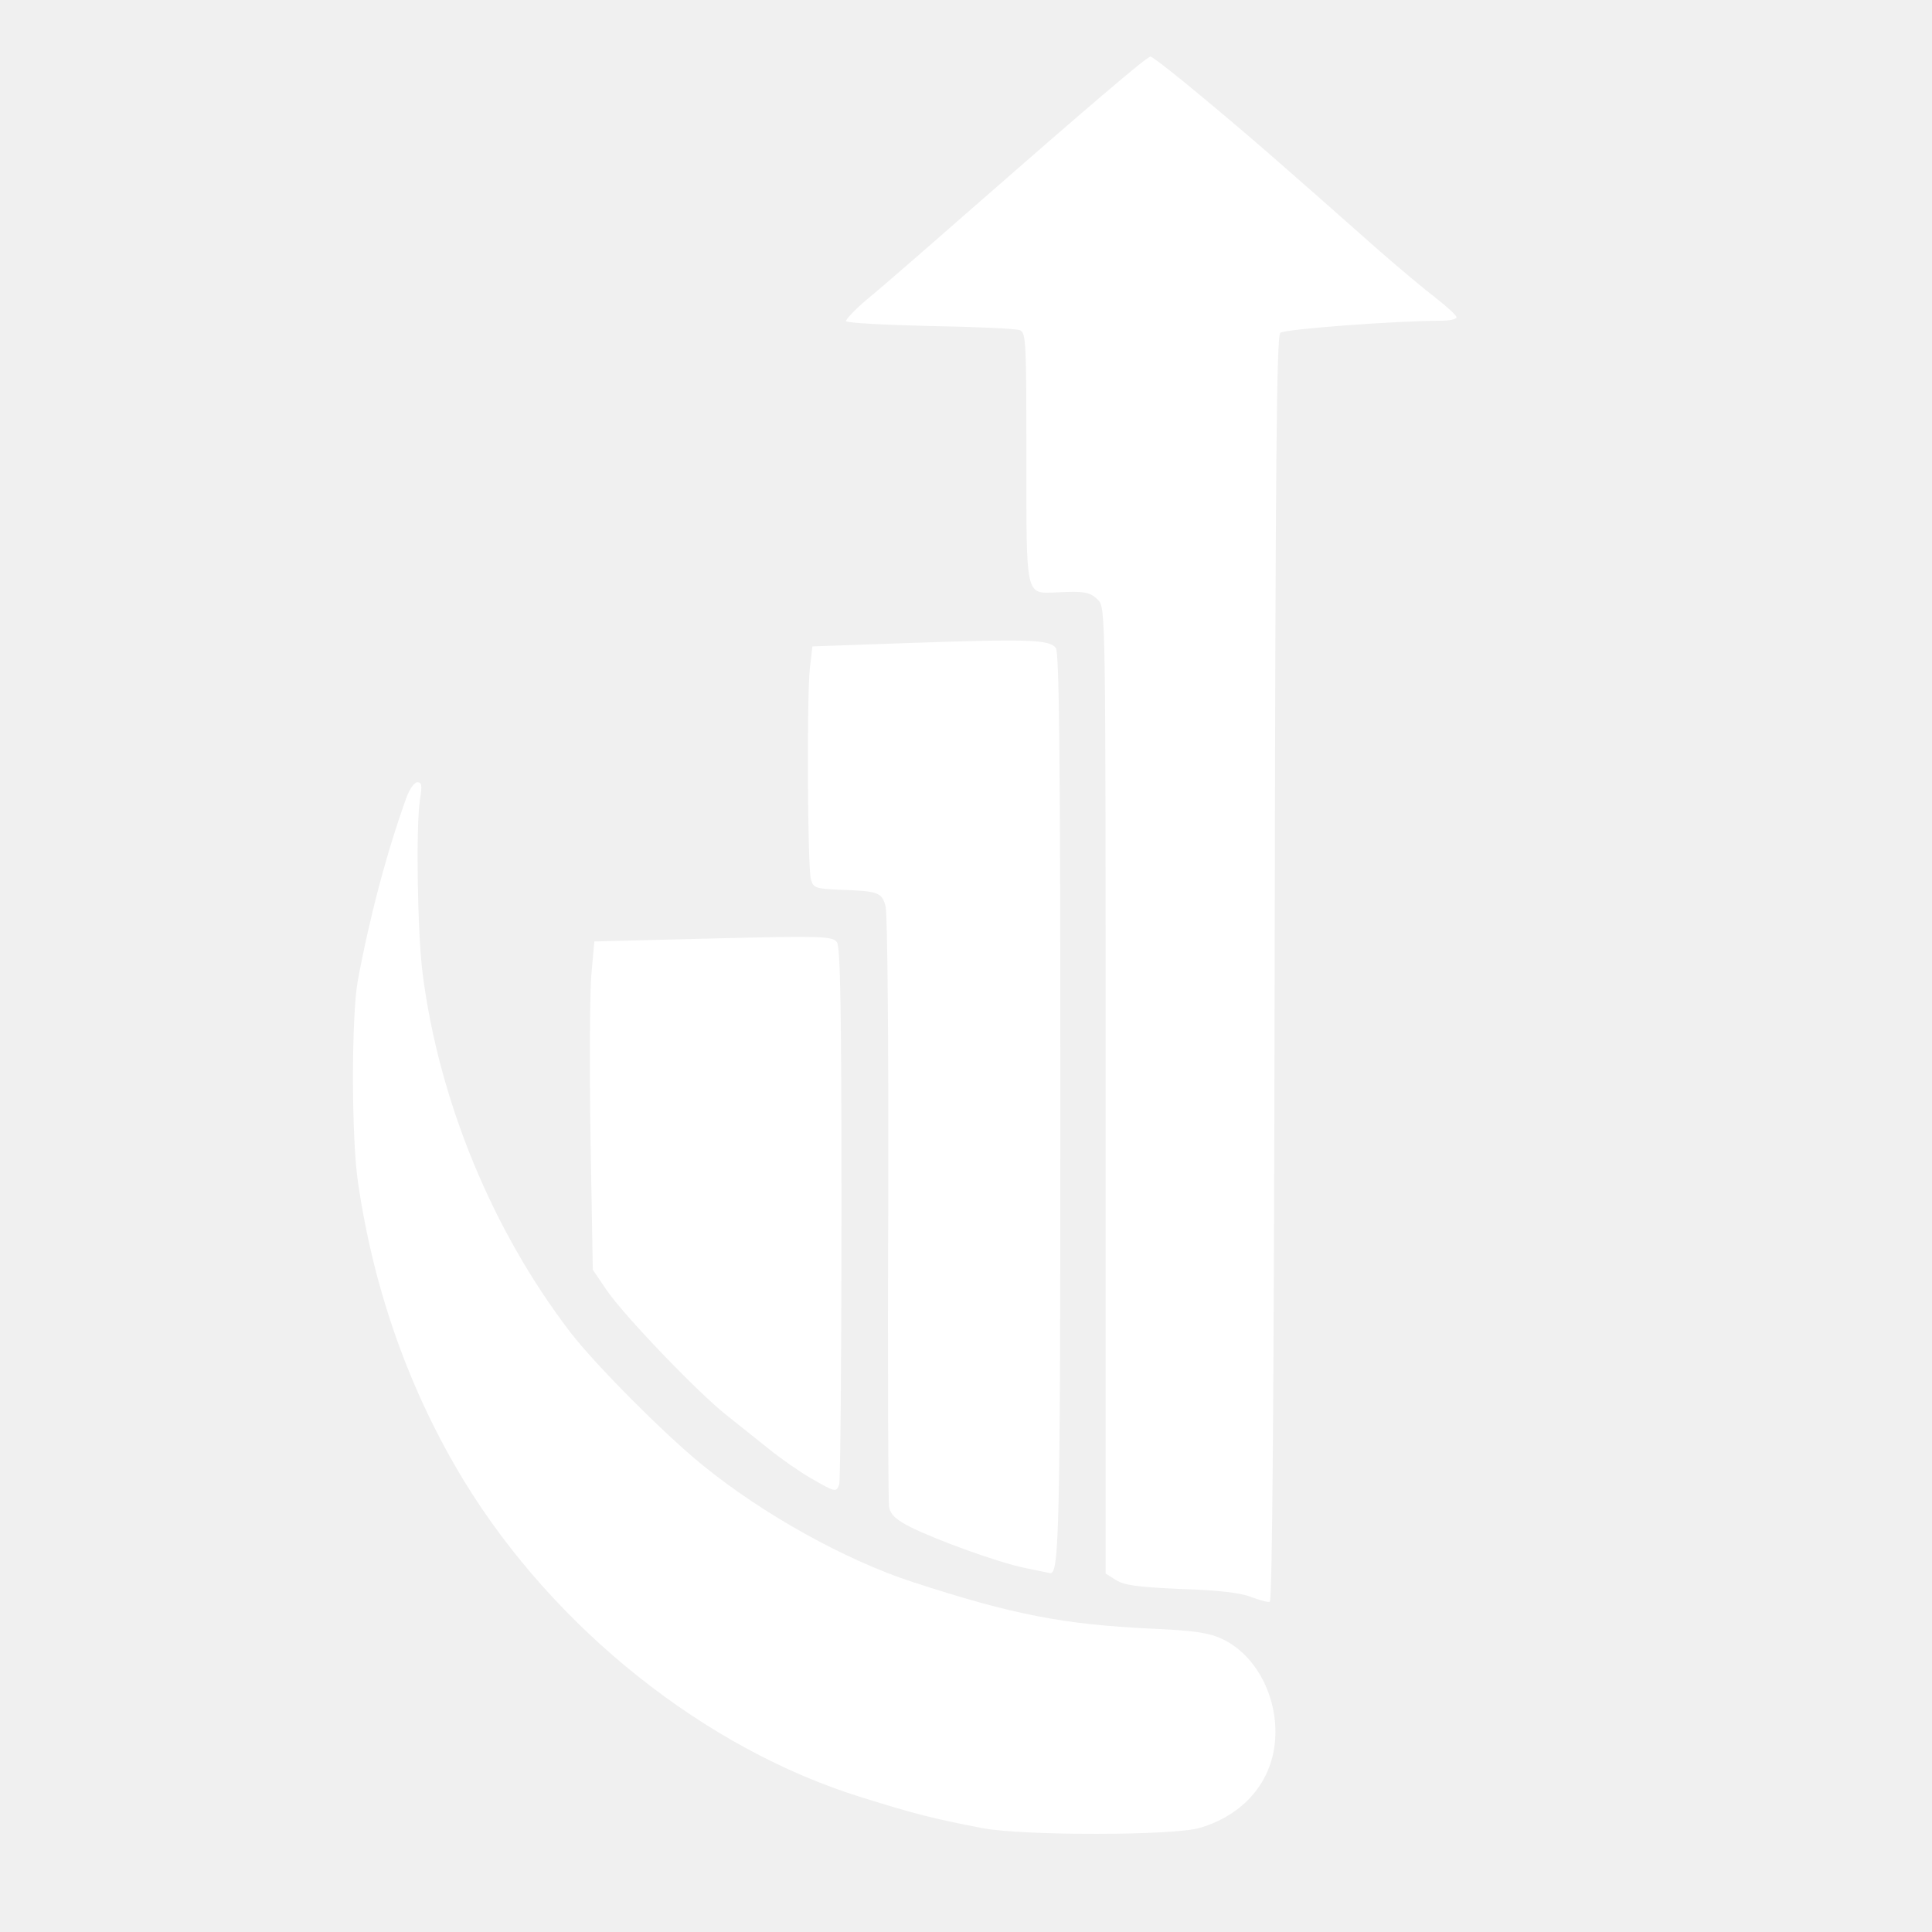
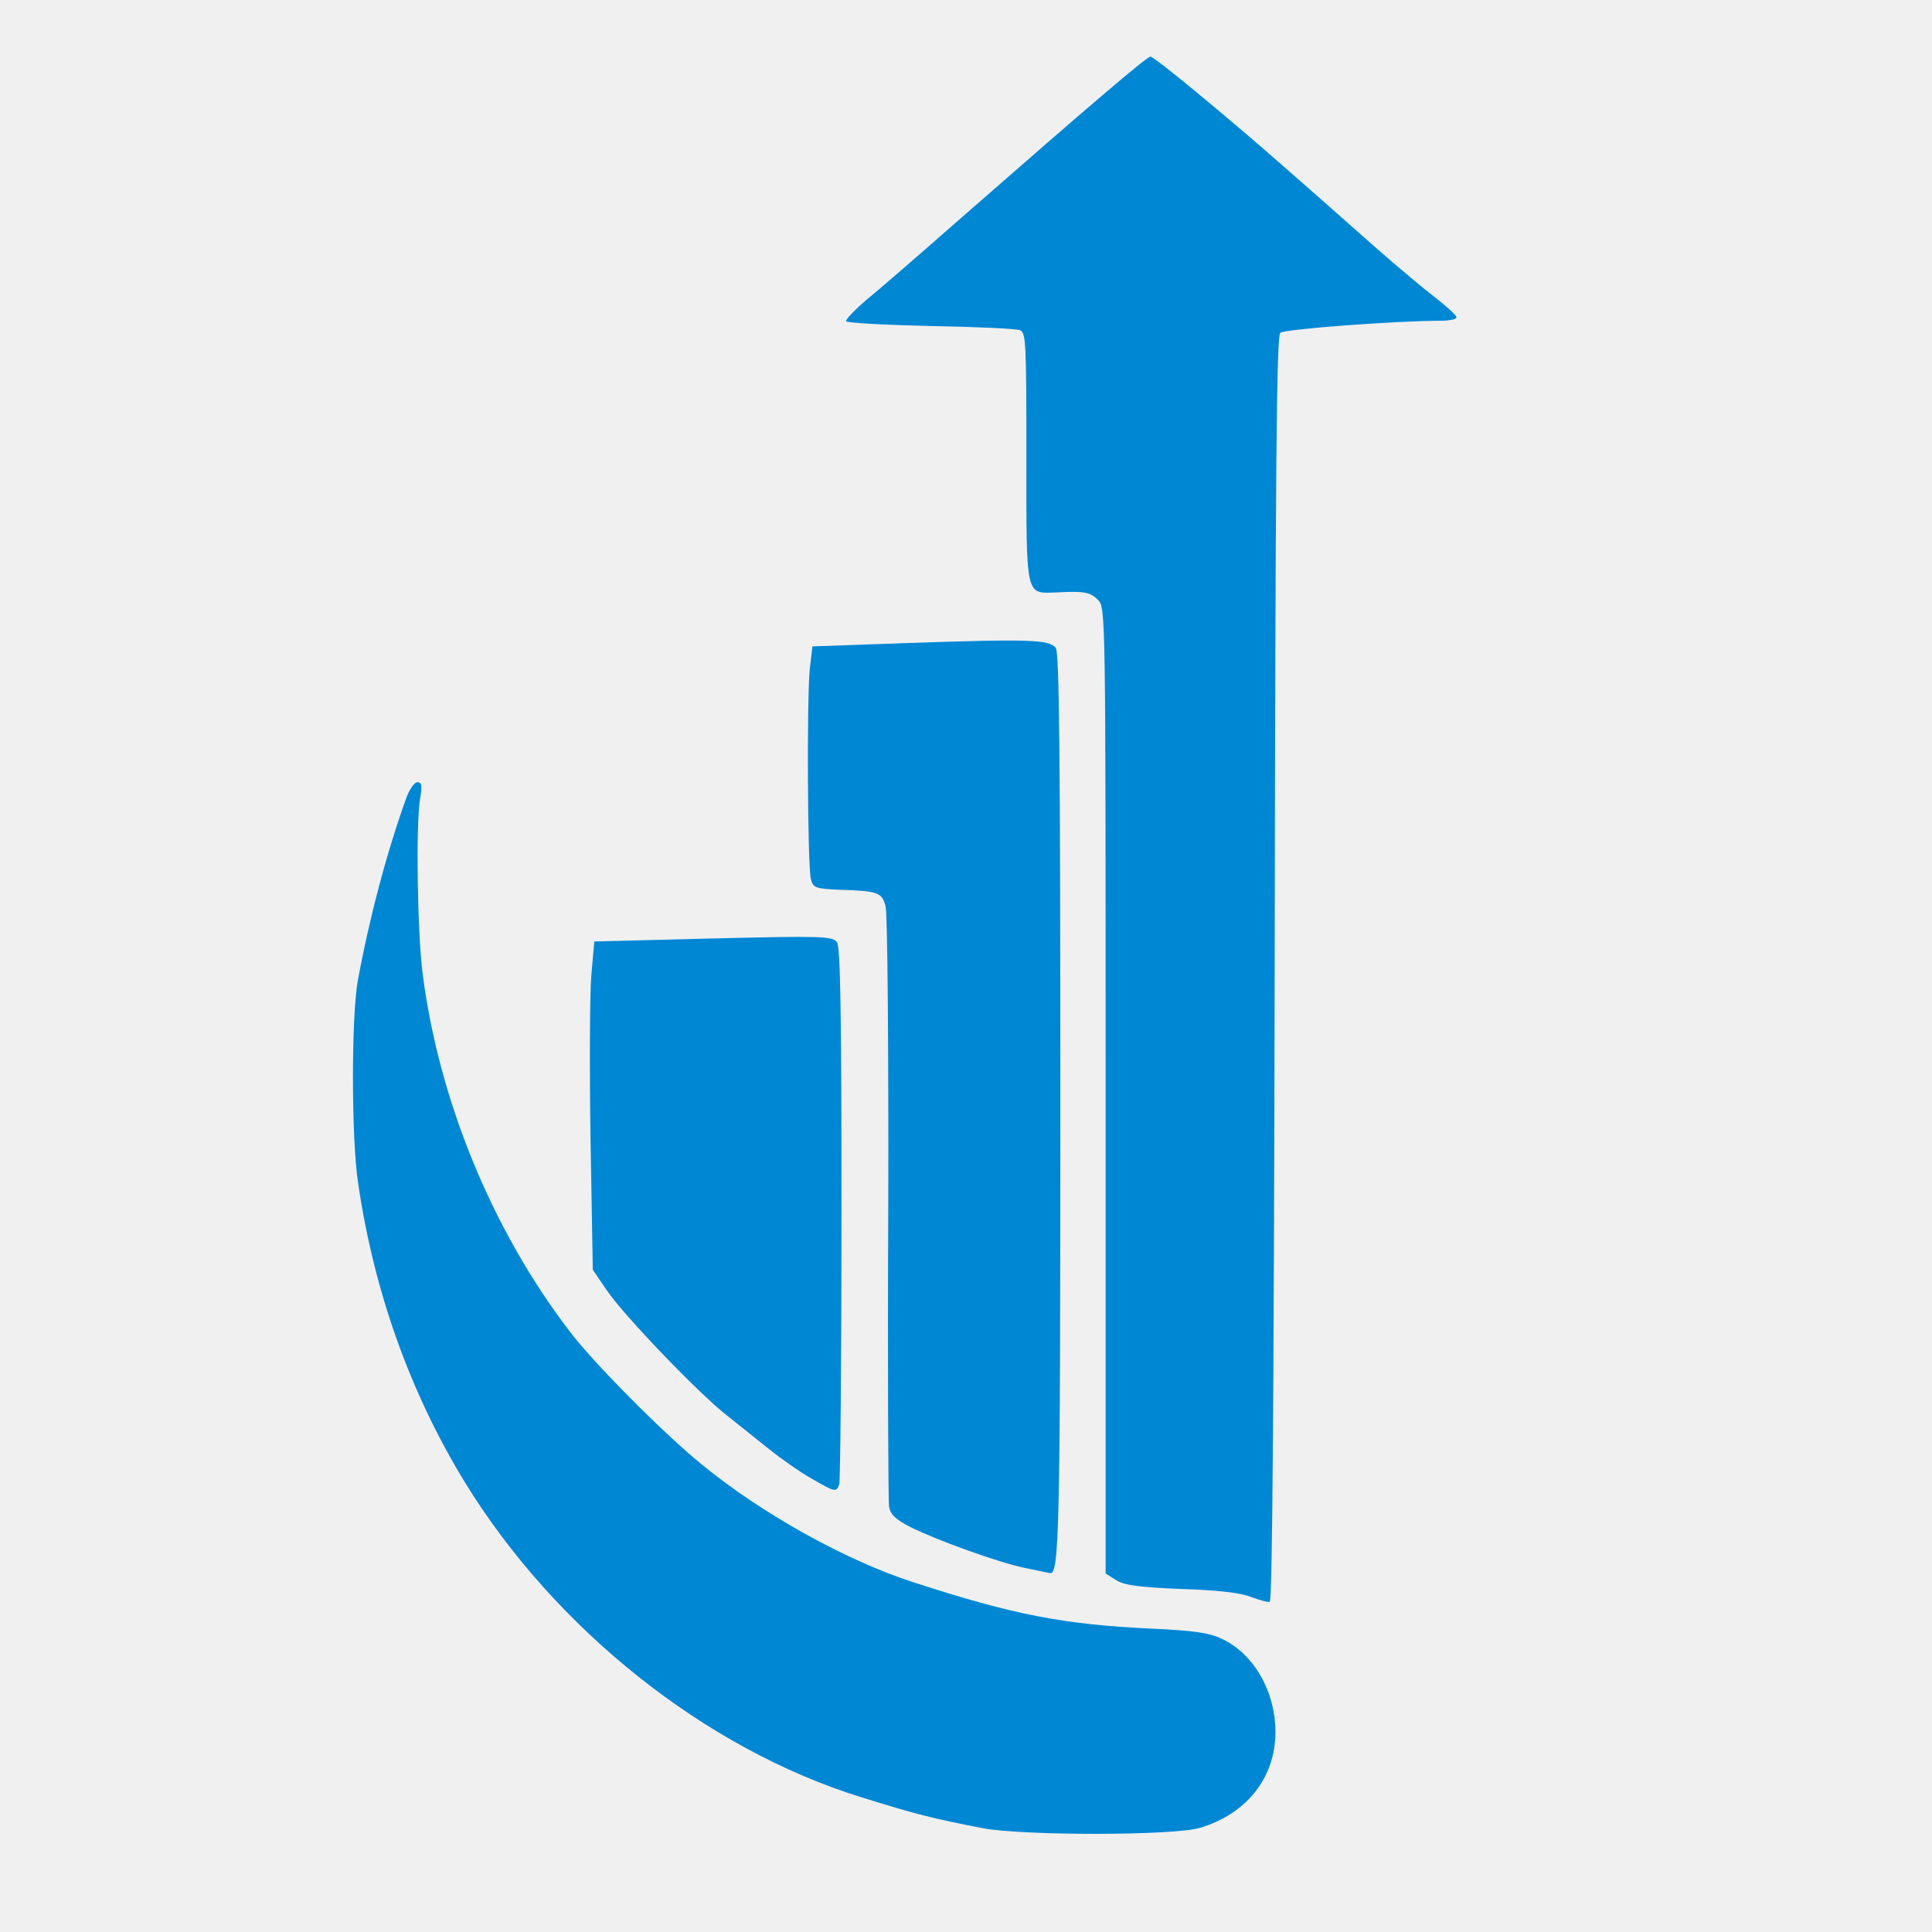
<svg xmlns="http://www.w3.org/2000/svg" version="1.0" width="100%" height="100%" viewBox="0 0 512 512" preserveAspectRatio="xMidYMid meet">
  <g fill="none">
    <path d="M0 256 l0 -256 256 0 256 0 0 256 0 256 -256 0 -256 0 0 -256z m315 225.4 c9.8 -2.9 16.7 -9.6 19.1 -18.5 2.4 -9 -4 -21.3 -13.3 -25.6 -3.4 -1.6 -7.5 -2.2 -18.8 -2.7 -23.2 -1.1 -36.6 -3.7 -63 -12.3 -17.9 -5.8 -40 -18.1 -55.9 -31.1 -10 -8.1 -28.6 -26.8 -35 -35.2 -13.1 -17 -25.1 -40.3 -31.6 -61 -5.5 -17.1 -7.5 -29.9 -9.3 -57.5 l-0.7 -11 -2.2 8 c-8.3 29.8 -10 52.5 -5.9 79 6.8 43.9 25.9 82 56.2 112 23.1 23 49.4 39.4 76.7 47.8 25.7 8 34.9 9.5 58.8 9.6 15.2 0.1 20.7 -0.3 24.9 -1.5z m20 -228.3 c0 -135.1 0.2 -167.1 1.3 -167.9 1 -0.8 30.3 -3.2 39.5 -3.2 0.7 0 -0.4 -1.5 -2.5 -3.2 -2.1 -1.8 -7.9 -6.9 -12.9 -11.3 -5 -4.4 -14.2 -12.5 -20.5 -18 -6.3 -5.5 -16.7 -14.5 -23.1 -19.9 l-11.8 -9.8 -3.2 2.7 c-1.8 1.5 -18.1 15.6 -36.1 31.4 l-32.9 28.6 18.6 0.6 c10.2 0.4 19.6 0.9 21.1 1.3 l2.5 0.6 0 32.9 c0 28.6 0.2 33.2 1.6 34.5 1 1 2.4 1.4 4 1 3.8 -1 11.3 0.5 13.5 2.7 1.9 1.9 1.9 4.8 1.9 129.9 l0 128 2.7 1.7 c2.2 1.4 5.6 1.9 17.4 2.3 8.1 0.3 15.1 0.8 15.5 1.3 3.4 3.4 3.4 5 3.4 -166.2z m-57.6 157.7 c0.3 -1.3 0.6 -54.5 0.6 -118.4 0 -95 -0.2 -116.3 -1.3 -117.8 -1.3 -1.8 -3 -1.8 -29.9 -1.1 l-28.5 0.7 -0.7 6.1 c-0.8 7.9 -0.6 46.5 0.3 49.7 0.6 2.3 1.2 2.5 7.6 2.8 10.5 0.3 11.3 0.7 12.3 5 0.5 2 0.8 37.7 0.7 80.2 -0.1 42.1 0 77.5 0.2 78.8 0.4 1.5 2.3 3.2 5.7 4.9 7.5 3.8 27 10.8 31.2 11.2 0.7 0.1 1.4 -0.9 1.8 -2.1z m-58.4 -157.8 c-0.9 -1.8 -2.3 -1.8 -29.2 -1.3 -15.6 0.3 -28.7 1 -29.3 1.5 -0.6 0.6 -0.9 15.1 -0.8 40.5 l0.2 39.6 3.7 5.4 c4.8 7 24.4 27.5 31.9 33.3 3.1 2.5 8.3 6.5 11.4 9.1 3.1 2.5 7.2 5.5 9.1 6.7 l3.5 2.1 0.3 -67.5 c0.1 -43.7 -0.1 -68.2 -0.8 -69.4z" />
  </g>
-   <g fill="#ffffff">
+   <g fill="#0087d4">
    <path d="M260.5 484.5 c-13.5 -2.6 -18.1 -3.8 -32.2 -8.2 -41.4 -12.8 -81.4 -44.7 -105.3 -83.8 -14.3 -23.5 -23.9 -50.2 -28.1 -79 -1.8 -11.8 -1.8 -43.8 -0.1 -53.5 3.1 -16.8 7.7 -34.2 12.9 -48.6 0.8 -2.2 2.1 -4.1 2.9 -4.1 1.2 0 1.3 0.9 0.7 4.6 -1.1 6.7 -0.7 35.2 0.7 46.1 4.3 33.6 18.4 68 39.1 95 6.4 8.4 25 27.1 35 35.2 15.9 13 38 25.3 55.9 31.1 26.4 8.6 39.8 11.2 63 12.3 11.3 0.5 15.4 1.1 18.8 2.7 8.4 3.9 14.2 13.9 14.2 24.7 0 12.1 -7.6 21.7 -20 25.4 -7 2.1 -46.8 2.1 -57.5 0.1z" />
    <path d="M331.5 423.2 c-2.7 -1.1 -8.9 -1.8 -18.5 -2.1 -11.6 -0.5 -15.1 -1 -17.3 -2.4 l-2.7 -1.7 0 -128 c0 -126.7 0 -128 -2 -130 -2.1 -2.1 -3.6 -2.4 -11.1 -2 -8.2 0.3 -7.9 1.5 -7.9 -36 0 -30.3 -0.1 -32.8 -1.7 -33.5 -1 -0.4 -11.7 -0.9 -23.8 -1.1 -12.1 -0.3 -22.1 -0.8 -22.3 -1.3 -0.1 -0.4 2.3 -3 5.5 -5.7 3.2 -2.6 14.6 -12.5 25.3 -21.9 33.6 -29.4 48.9 -42.5 49.9 -42.5 0.5 0 6.9 5 14.3 11.2 12.5 10.4 19.6 16.6 45.7 39.7 5.8 5.1 13 11.1 15.9 13.3 2.8 2.2 5.2 4.4 5.2 4.9 0 0.5 -1.9 0.9 -4.2 0.9 -11.5 0 -41.4 2.2 -42.5 3.2 -1 0.8 -1.3 33.3 -1.5 168.6 -0.2 110.7 -0.6 167.6 -1.3 167.7 -0.5 0.2 -2.8 -0.5 -5 -1.3z" />
    <path d="M271.5 415.5 c-7.1 -1.5 -22.9 -7.2 -30.2 -10.8 -3.9 -2 -5.3 -3.3 -5.7 -5.4 -0.2 -1.6 -0.4 -37.2 -0.2 -79.3 0.1 -42.1 -0.2 -78 -0.7 -79.7 -0.9 -3.8 -2 -4.2 -12.2 -4.5 -6.4 -0.3 -7 -0.5 -7.6 -2.8 -0.9 -3.2 -1.1 -47.8 -0.3 -55.7 l0.7 -6 25.6 -0.9 c32 -1.1 37.2 -0.9 38.9 1.3 0.9 1.3 1.2 27.1 1.2 120.9 0 113.1 -0.3 124.6 -2.7 124.3 -0.5 -0.1 -3.5 -0.7 -6.8 -1.4z" />
    <path d="M215 391.8 c-3 -1.7 -8 -5.2 -11.1 -7.7 -3.1 -2.5 -8.3 -6.6 -11.4 -9.1 -7.5 -5.9 -27.2 -26.4 -31.8 -33.2 l-3.6 -5.3 -0.6 -34.5 c-0.3 -19 -0.2 -38.5 0.2 -43.5 l0.8 -9 31.5 -0.8 c29 -0.7 31.6 -0.6 32.8 1 0.9 1.3 1.2 17.3 1.2 71.9 0 38.6 -0.3 70.9 -0.6 71.8 -0.8 2.1 -1 2.1 -7.4 -1.6z" />
  </g>
</svg>
